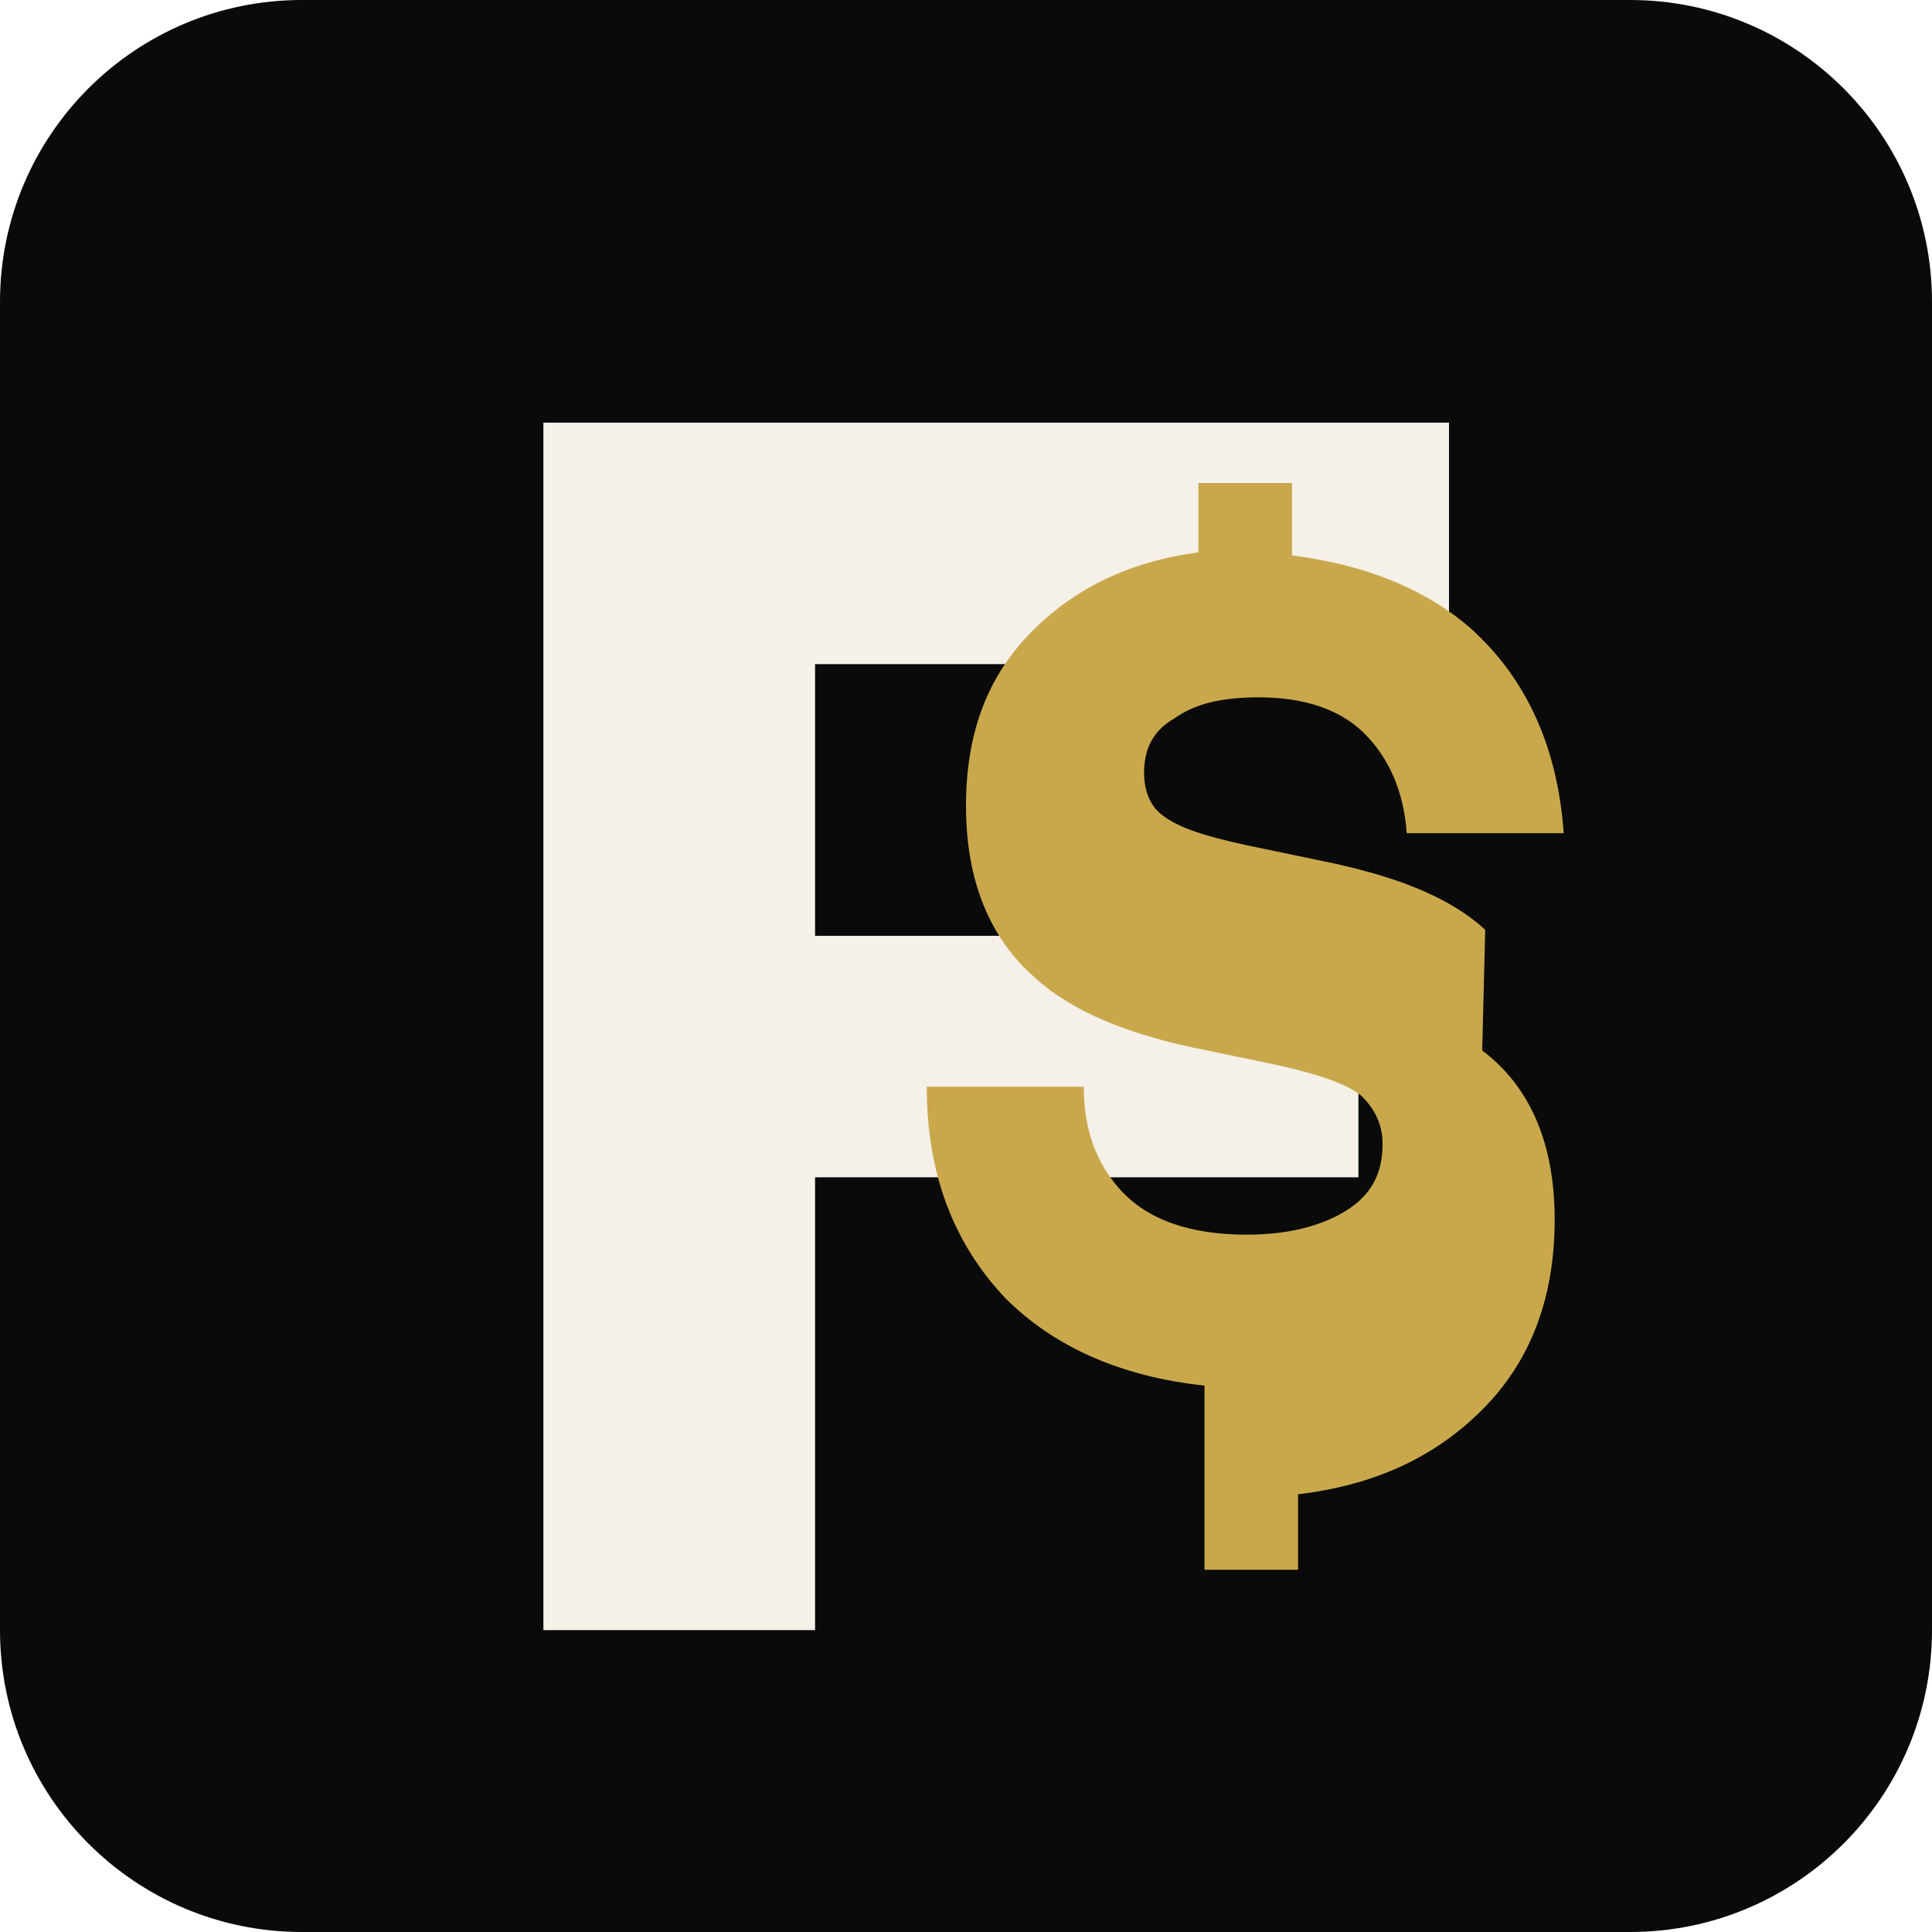
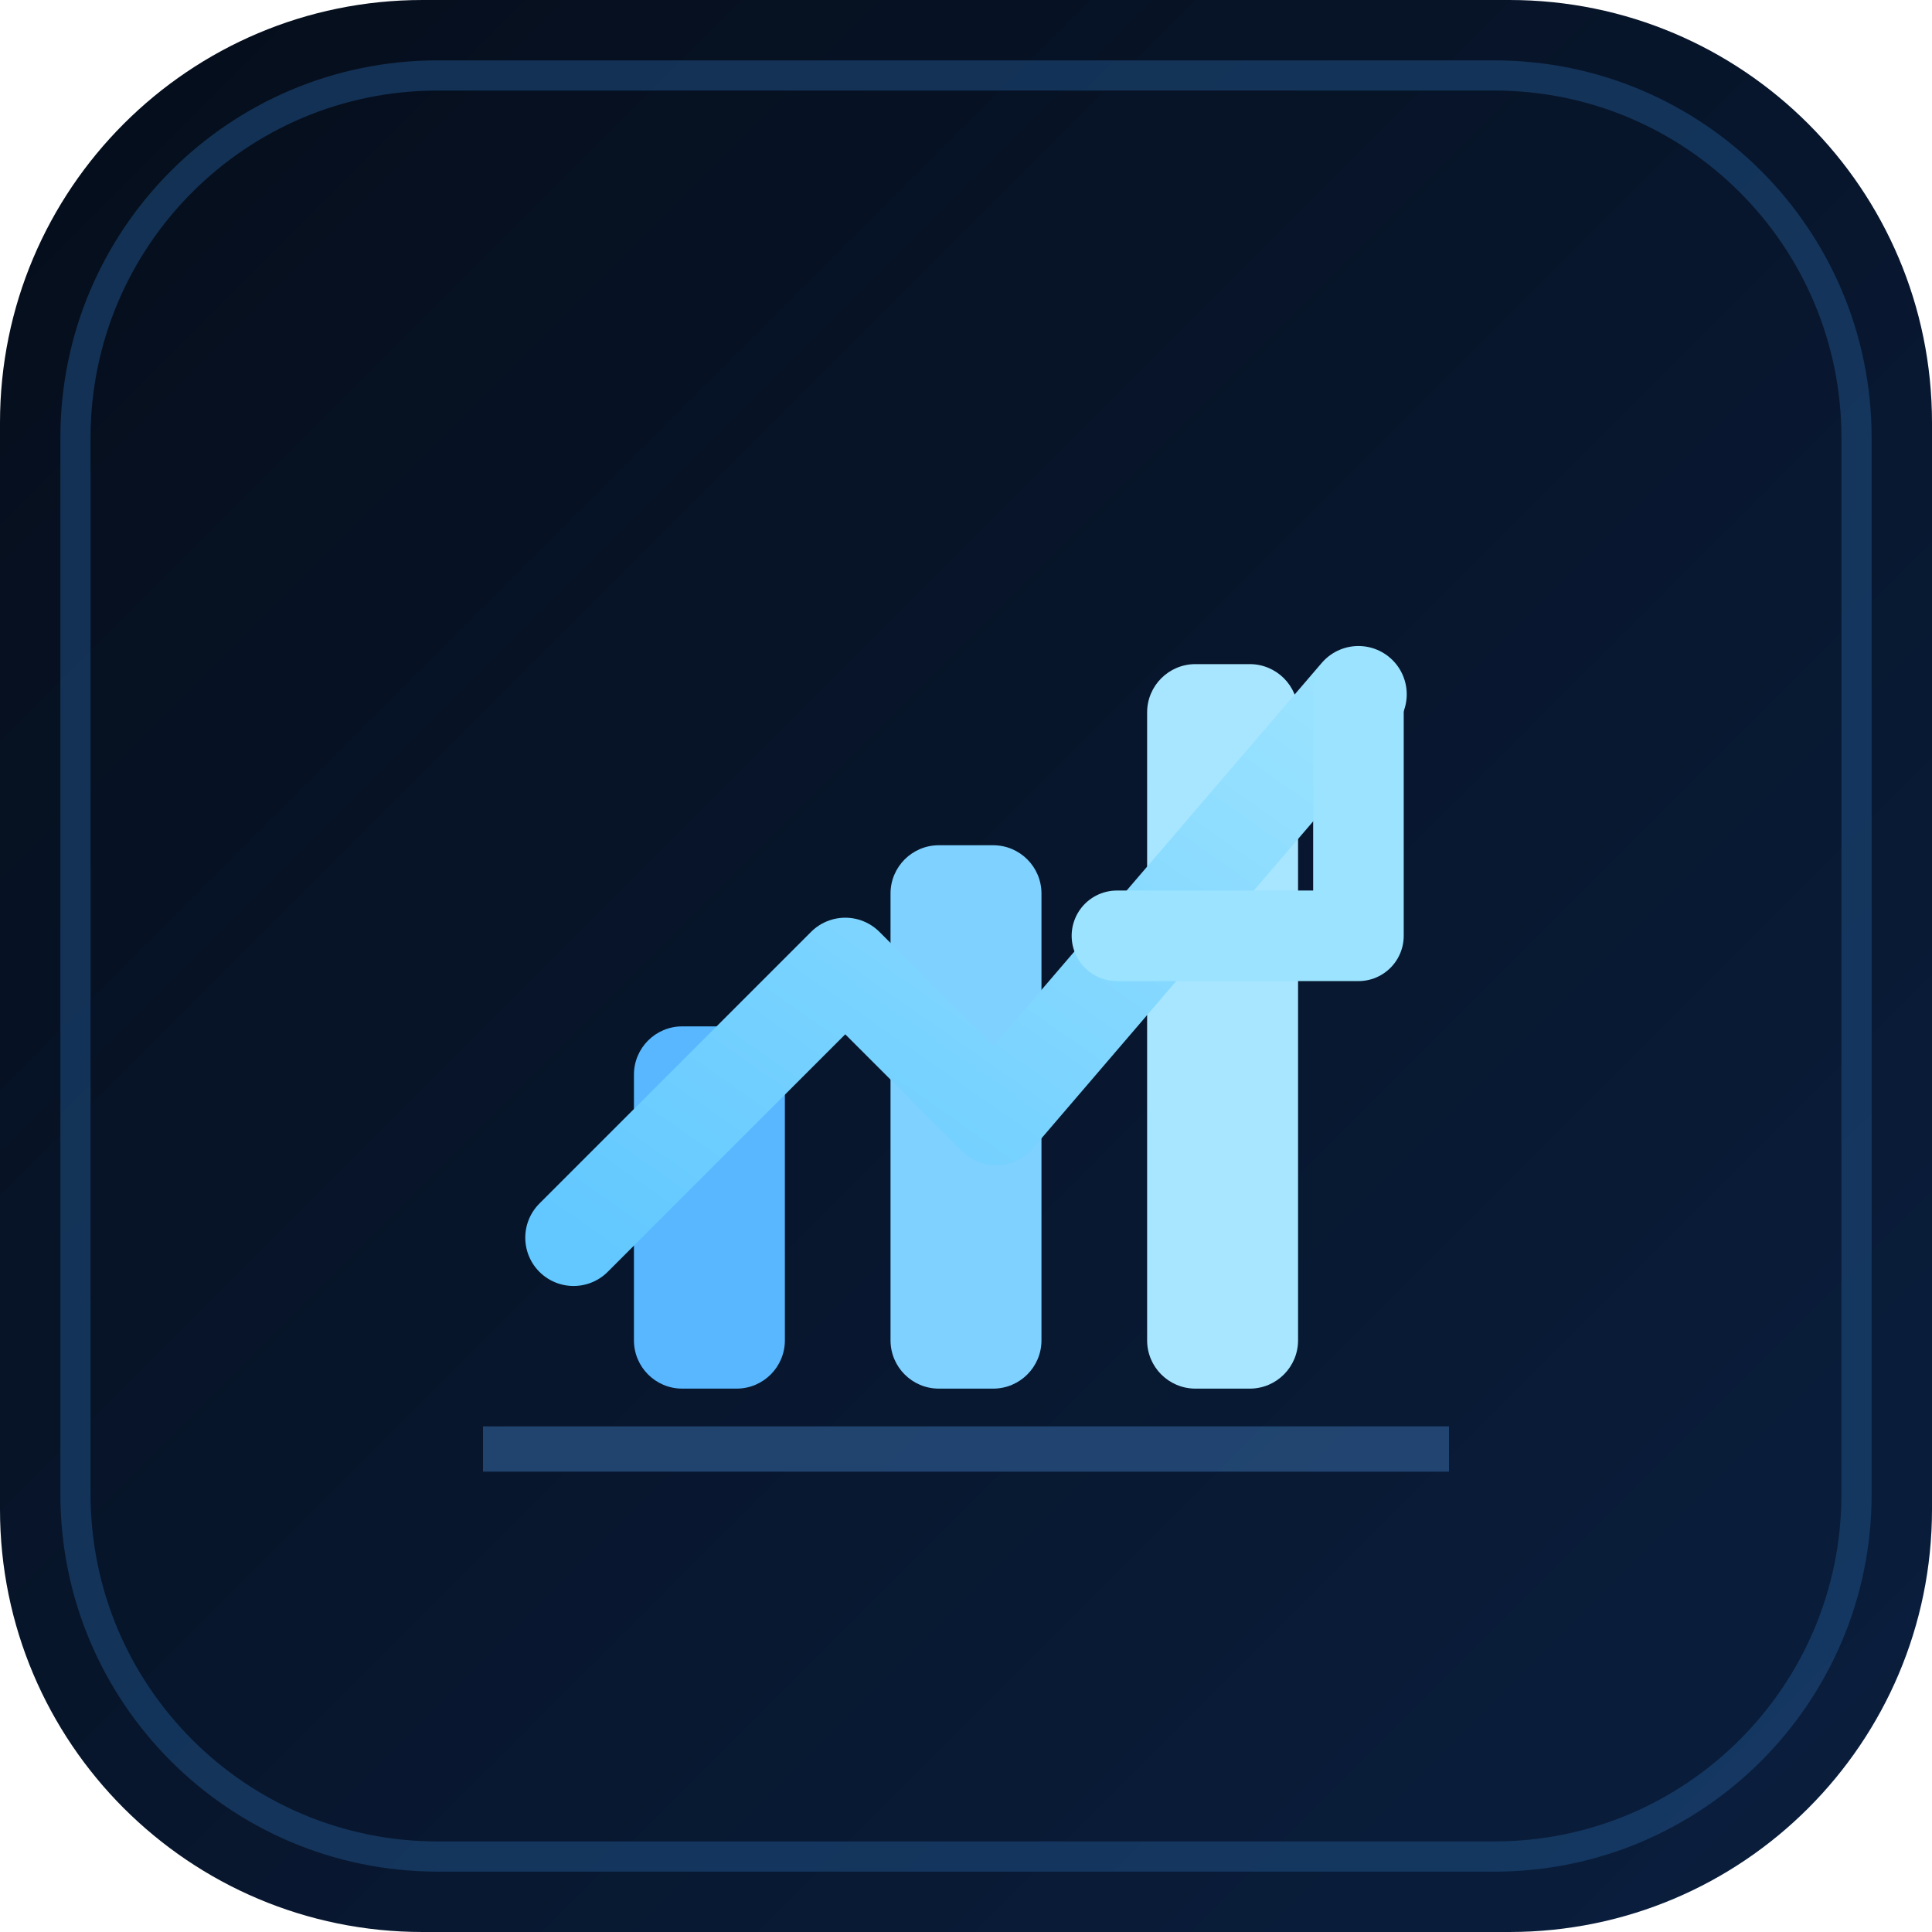
- <svg xmlns="http://www.w3.org/2000/svg" viewBox="0 0 64 64" role="img" aria-label="Figure My Money favicon">
-   <rect width="64" height="64" rx="10" fill="#0a0a0a" />
-   <path d="M18 14h30v8H27v9h18v8H27v15h-9V14z" fill="#f5f0e8" />
-   <path d="M49.2 30.8c-1.2-1.1-3-1.8-5.5-2.3l-2.4-.5c-1.4-.3-2.3-.6-2.8-1-.4-.3-.6-.8-.6-1.4 0-.8.3-1.4 1-1.8.7-.5 1.6-.7 2.8-.7 1.5 0 2.7.4 3.5 1.2.8.8 1.3 1.9 1.4 3.3h5.2c-.2-2.8-1.2-5.1-3.1-6.8-1.5-1.3-3.5-2.1-5.9-2.4V16h-3.1v2.3c-2.3.3-4.1 1.2-5.5 2.6-1.5 1.5-2.2 3.4-2.2 5.8 0 2.5.8 4.4 2.3 5.7 1.2 1.1 3.1 1.9 5.7 2.4l2.4.5c1.3.3 2.2.6 2.7 1 .4.4.7.9.7 1.6 0 1-.4 1.7-1.2 2.2-.8.5-1.9.8-3.3.8-1.9 0-3.3-.5-4.2-1.5-.8-.9-1.2-2-1.2-3.4h-5.2c0 2.9.9 5.2 2.6 7 1.6 1.6 3.8 2.6 6.6 2.9V52h3.1v-2.5c2.5-.3 4.5-1.2 6.1-2.8 1.6-1.6 2.4-3.7 2.4-6.3 0-2.5-.8-4.4-2.4-5.6z" fill="#c9a84c" />
+ <svg xmlns="http://www.w3.org/2000/svg" viewBox="0 0 64 64" role="img" aria-label="Figure My Money favicon symbol centered">
+   <defs>
+     <linearGradient id="bg" x1="0" x2="1" y1="0" y2="1">
+       <stop offset="0%" stop-color="#050d1a" />
+       <stop offset="100%" stop-color="#0a1f3f" />
+     </linearGradient>
+     <linearGradient id="line" x1="0" x2="1" y1="1" y2="0">
+       <stop offset="0%" stop-color="#62c8ff" />
+       <stop offset="100%" stop-color="#9be3ff" />
+     </linearGradient>
+   </defs>
+   <rect width="64" height="64" rx="14" fill="url(#bg)" />
+   <rect x="2.5" y="2.5" width="59" height="59" rx="12" fill="none" stroke="#1e4d7f" stroke-opacity="0.55" />
+   <rect x="21" y="34" width="5" height="12" rx="1.6" fill="#58b7ff" />
+   <rect x="29.5" y="28" width="5" height="18" rx="1.6" fill="#7fd1ff" />
+   <rect x="38" y="22" width="5" height="24" rx="1.6" fill="#a8e6ff" />
+   <path d="M19 41l9-9 5 5 12-14" fill="none" stroke="url(#line)" stroke-width="3.2" stroke-linecap="round" stroke-linejoin="round" />
+   <path d="M45 23v8h-8" fill="none" stroke="#9be3ff" stroke-width="3" stroke-linecap="round" stroke-linejoin="round" />
+   <line x1="16" y1="48" x2="48" y2="48" stroke="#2b578a" stroke-opacity="0.7" stroke-width="1.5" />
</svg>
